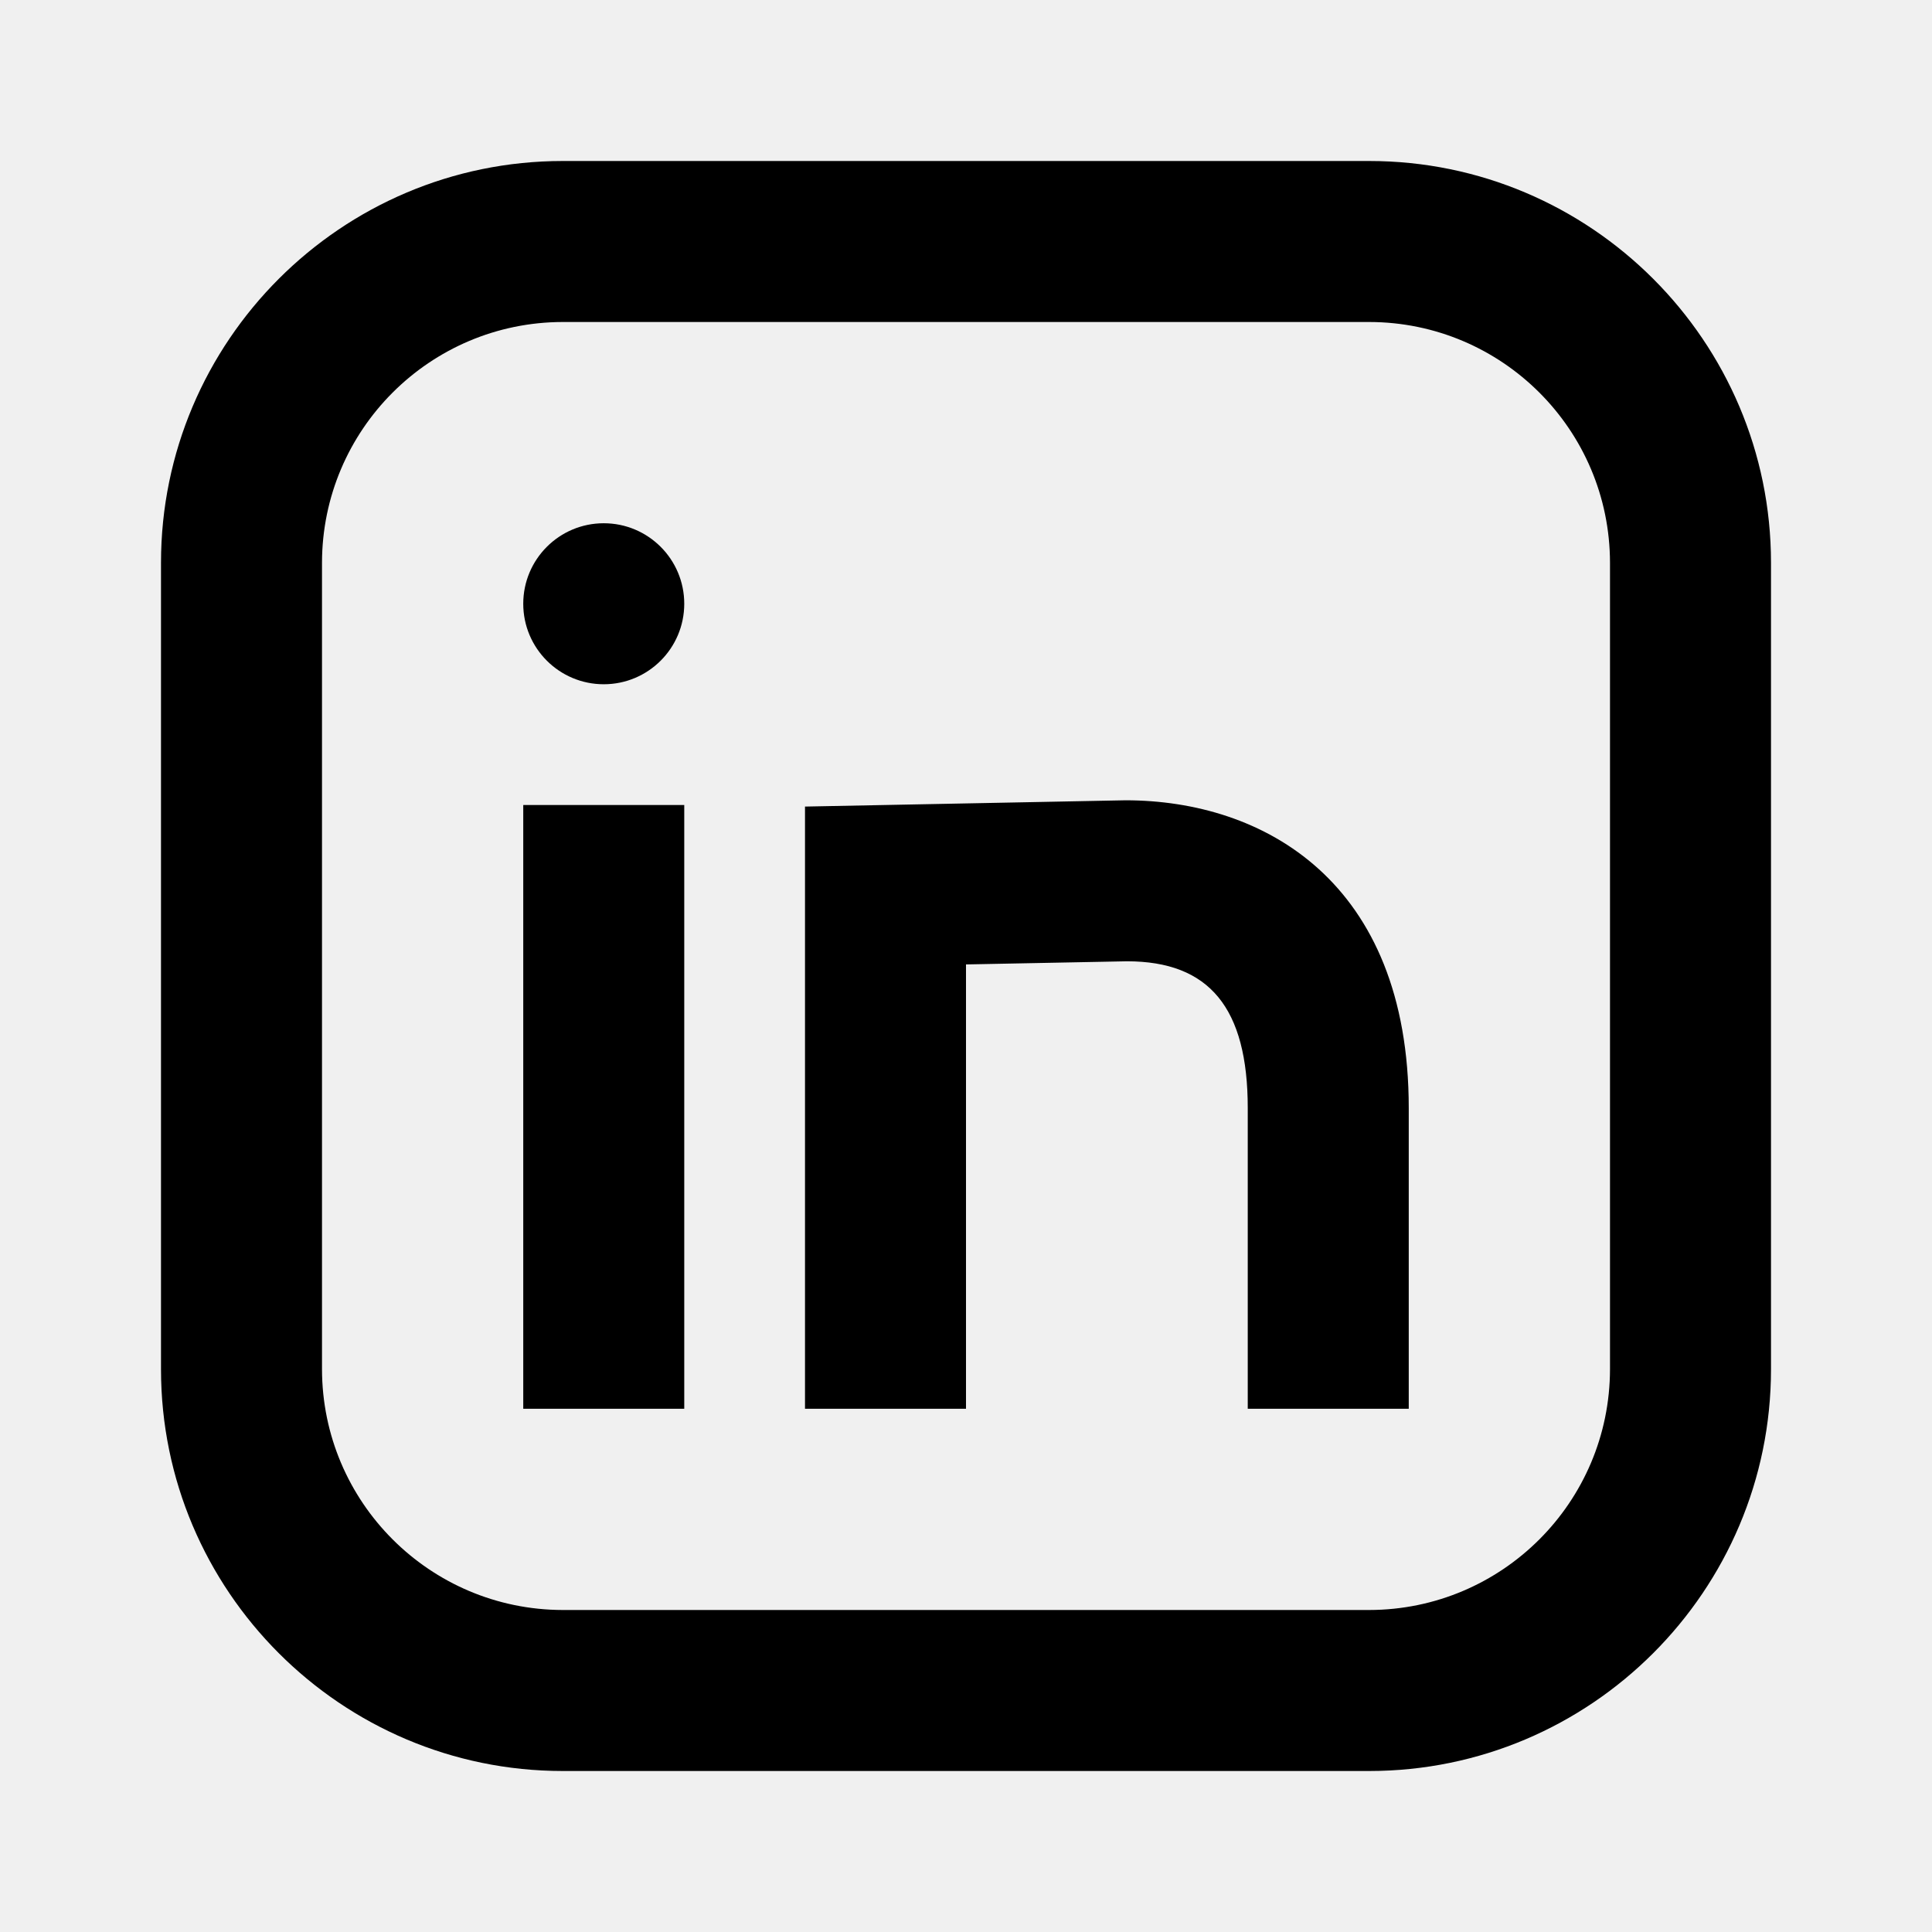
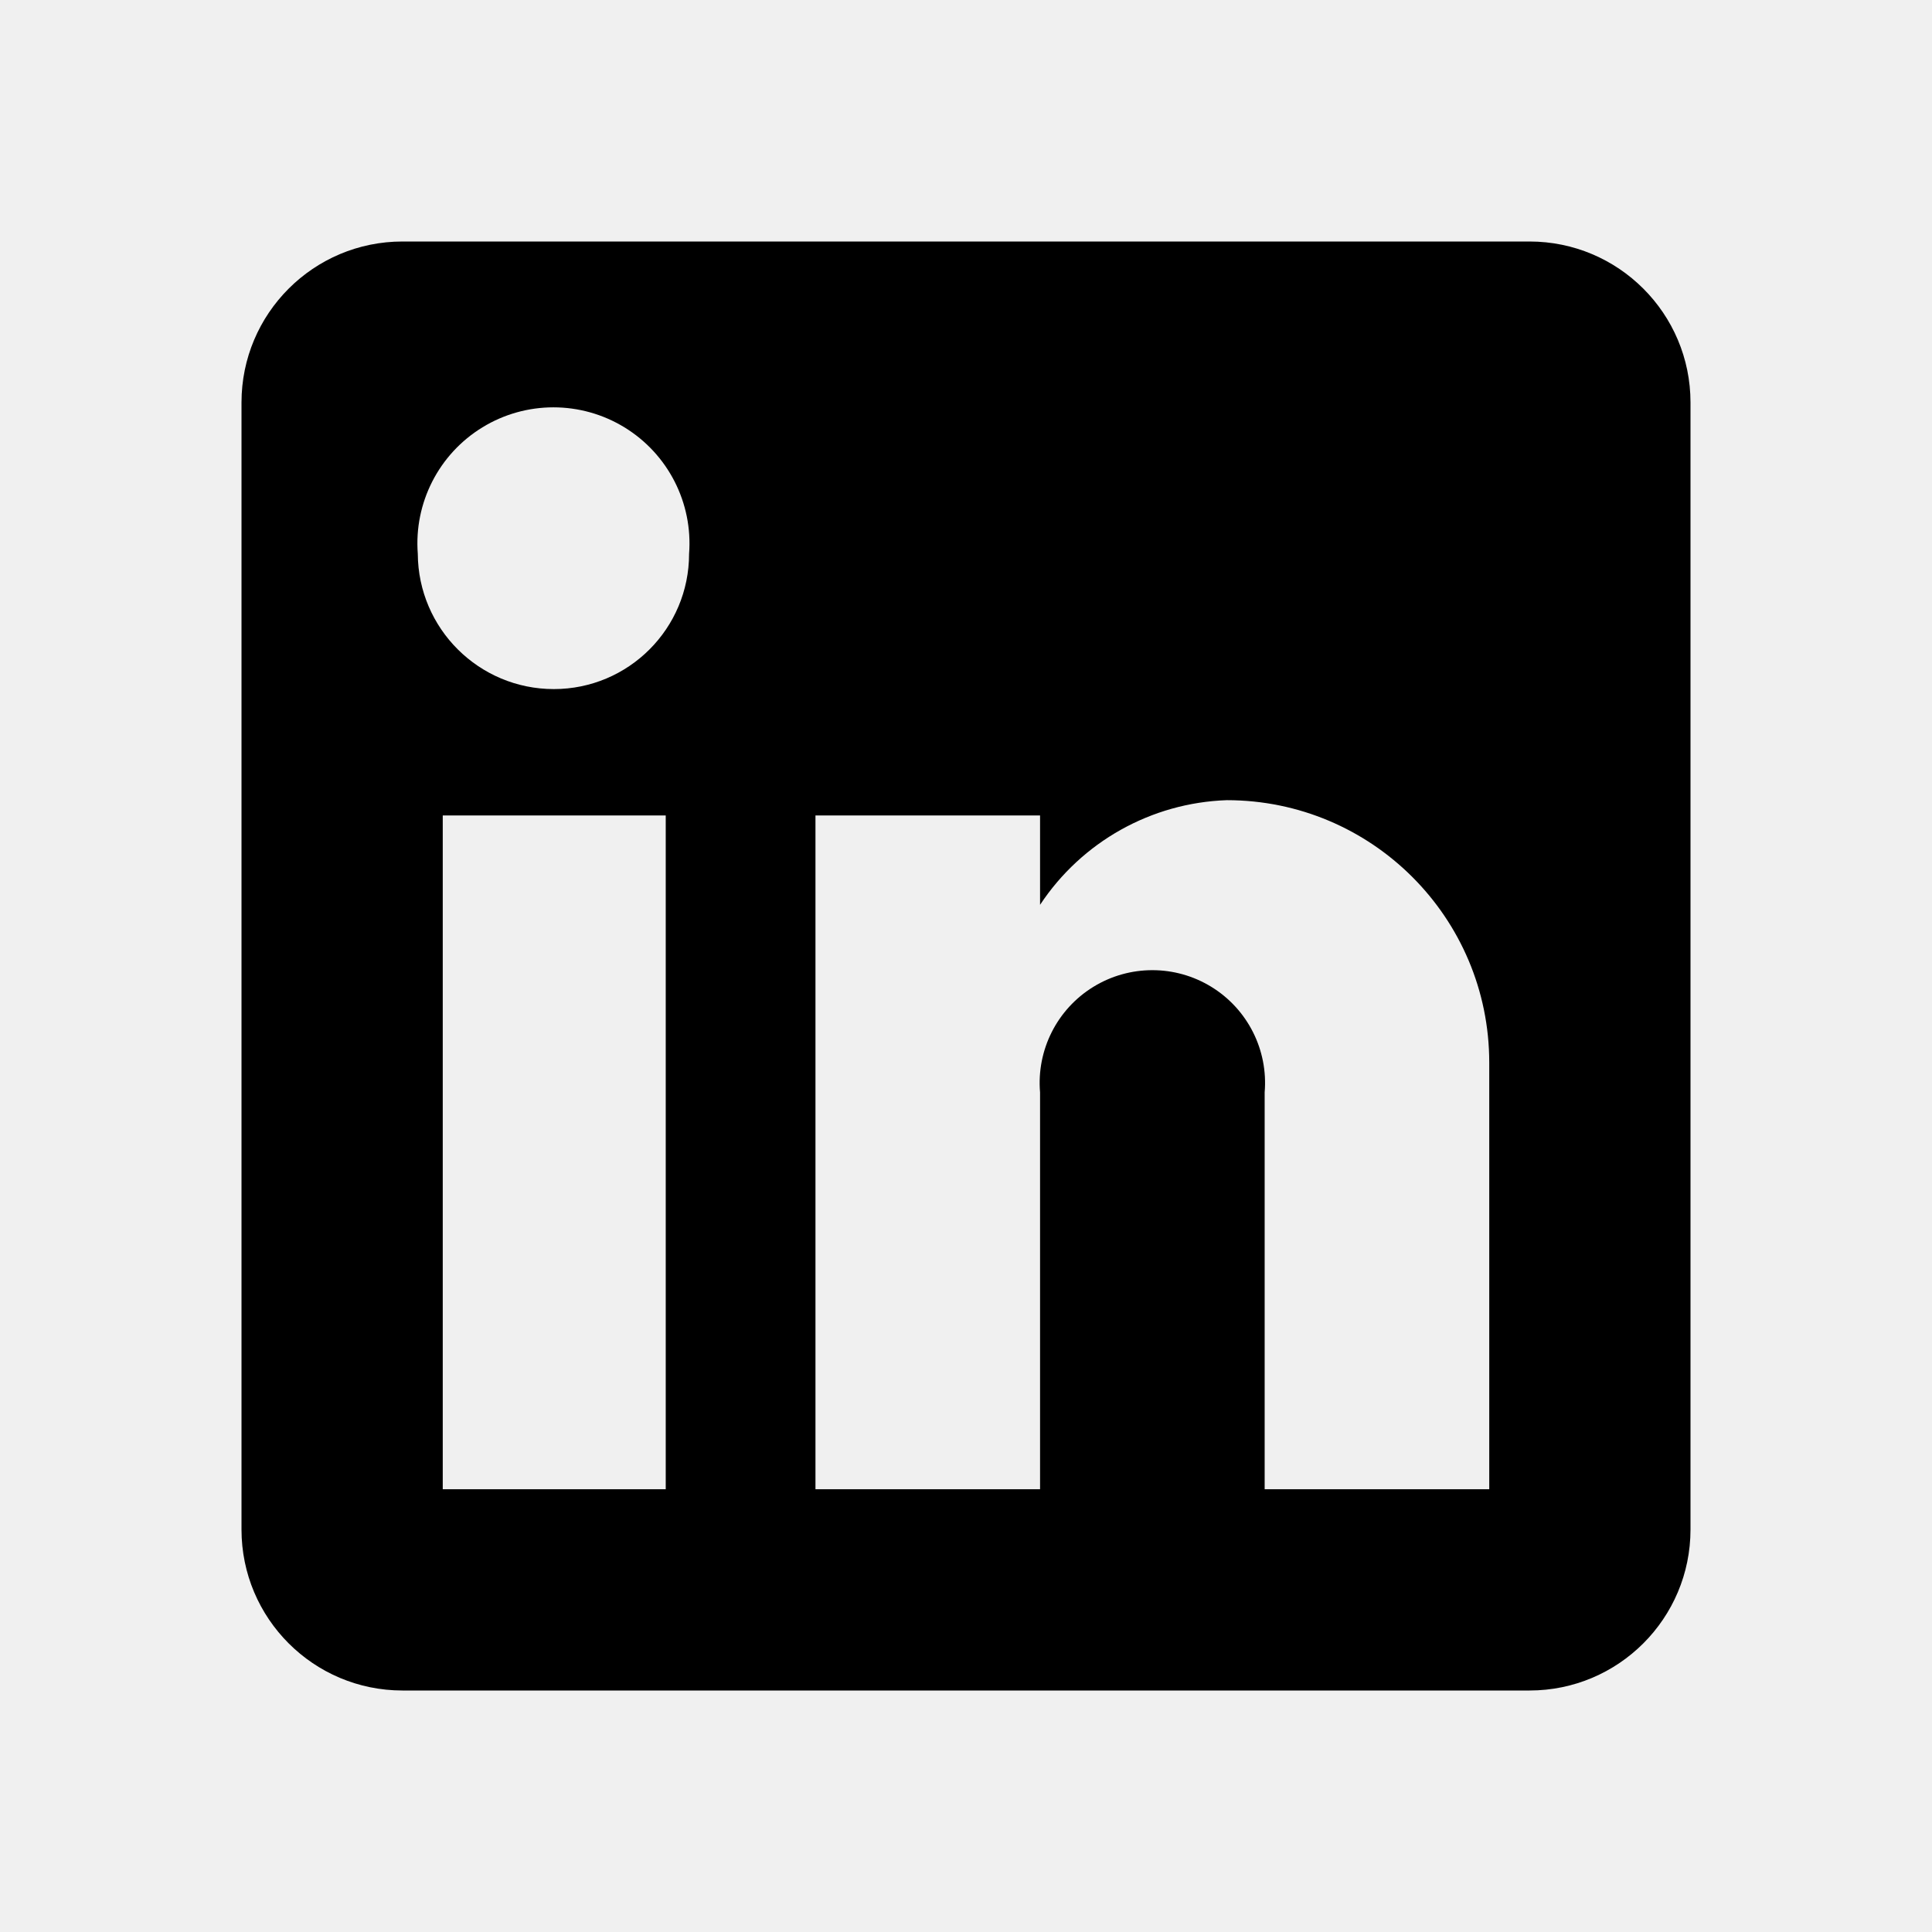
- <svg xmlns="http://www.w3.org/2000/svg" width="800px" height="800px" viewBox="0 0 48 48" version="1.1" id="Shopicons" x="0" y="0" xml:space="preserve">
-   <style>.st1{fill:#fff}.st2,.st3{fill:none;stroke:#666;stroke-width:4;stroke-miterlimit:10}.st3{stroke-width:6}</style>
-   <g id="linkedin_00000107549391358224351290000015646826172178843065_">
-     <path d="M0 .019h48v48H0v-48z" fill="none" />
-     <path d="M34.019 44H13.981C8.478 44 4 39.522 4 34.019V13.981C4 8.478 8.478 4 13.981 4h20.037C39.522 4 44 8.478 44 13.981v20.037C44 39.522 39.522 44 34.019 44zM13.981 8A5.989 5.989 0 0 0 8 13.981v20.037A5.99 5.99 0 0 0 13.981 40h20.037A5.99 5.99 0 0 0 40 34.019V13.981A5.989 5.989 0 0 0 34.019 8H13.981z" />
-     <circle cx="15" cy="15" r="2" />
-     <path d="M13 20h4v15h-4zM35 35h-4v-7.471c0-2.487-.953-3.646-3-3.646l-4 .078V35h-4V20.039l7.961-.156h.001c3.423 0 7.038 2.009 7.038 7.646V35z" />
-   </g>
+ <svg xmlns="http://www.w3.org/2000/svg" width="800px" height="800px" viewBox="0 0 24 24">
+   <rect width="24" height="24" fill="none" />
+   <path d="M19,3a2,2,0,0,1,2,2V19a2,2,0,0,1-2,2H5a2,2,0,0,1-2-2V5A2,2,0,0,1,5,3H19m-.5,15.5V13.2a3.26,3.26,0,0,0-3.26-3.26h0a2.9,2.9,0,0,0-2.32,1.3V10.13H10.13V18.5h2.79V13.57a1.4,1.4,0,1,1,2.79,0V18.5H18.5M6.88,8.56A1.68,1.68,0,0,0,8.56,6.88h0a1.69,1.69,0,1,0-3.37,0h0A1.69,1.69,0,0,0,6.88,8.56M8.27,18.5V10.13H5.5V18.5Z" />
</svg>
